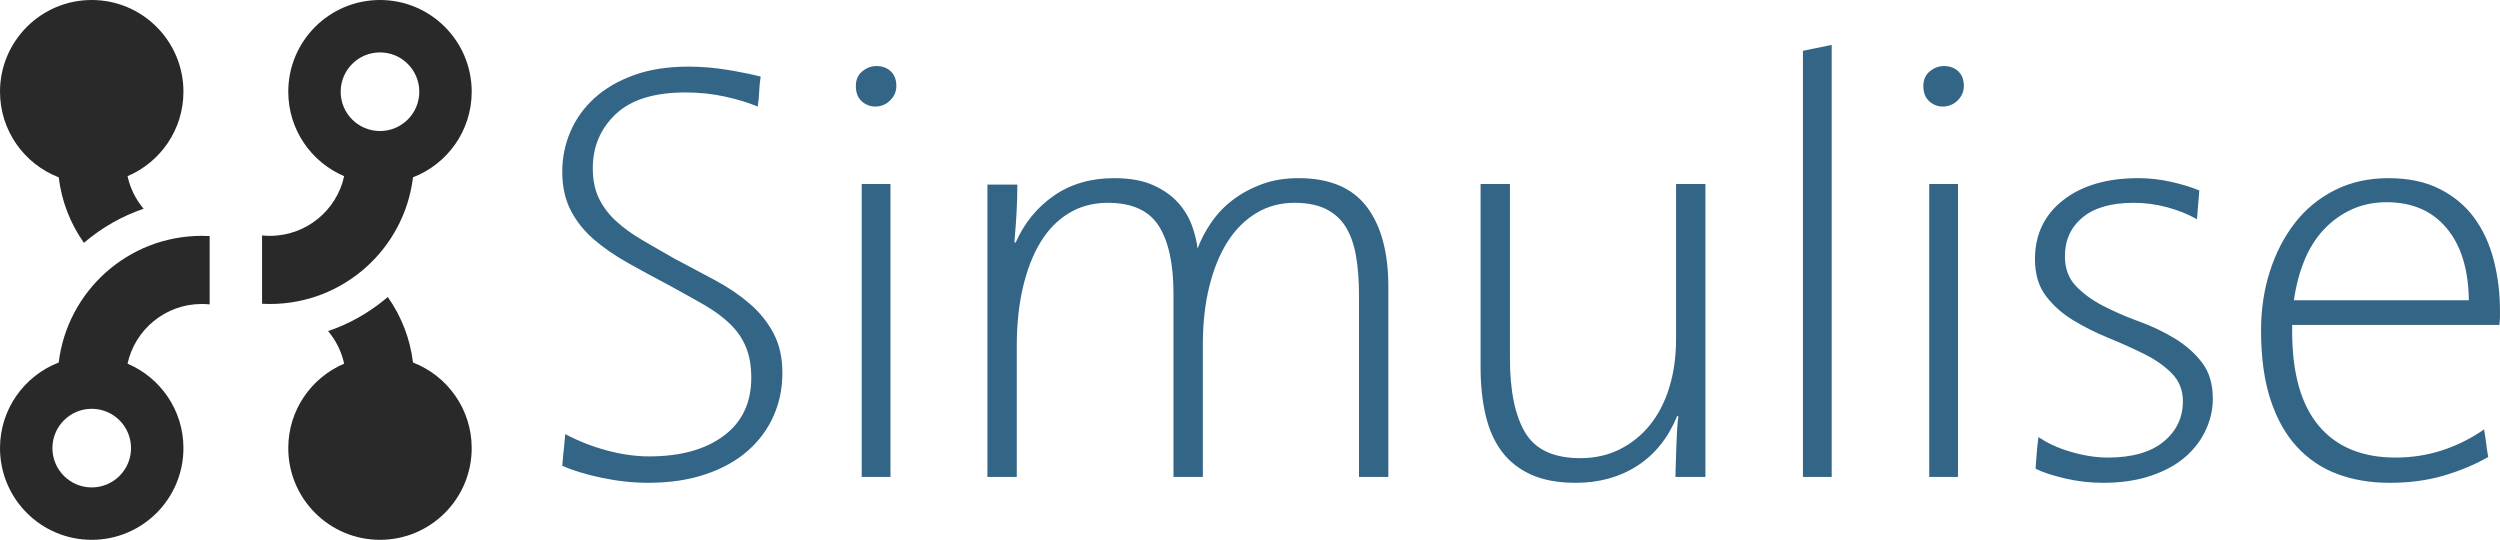
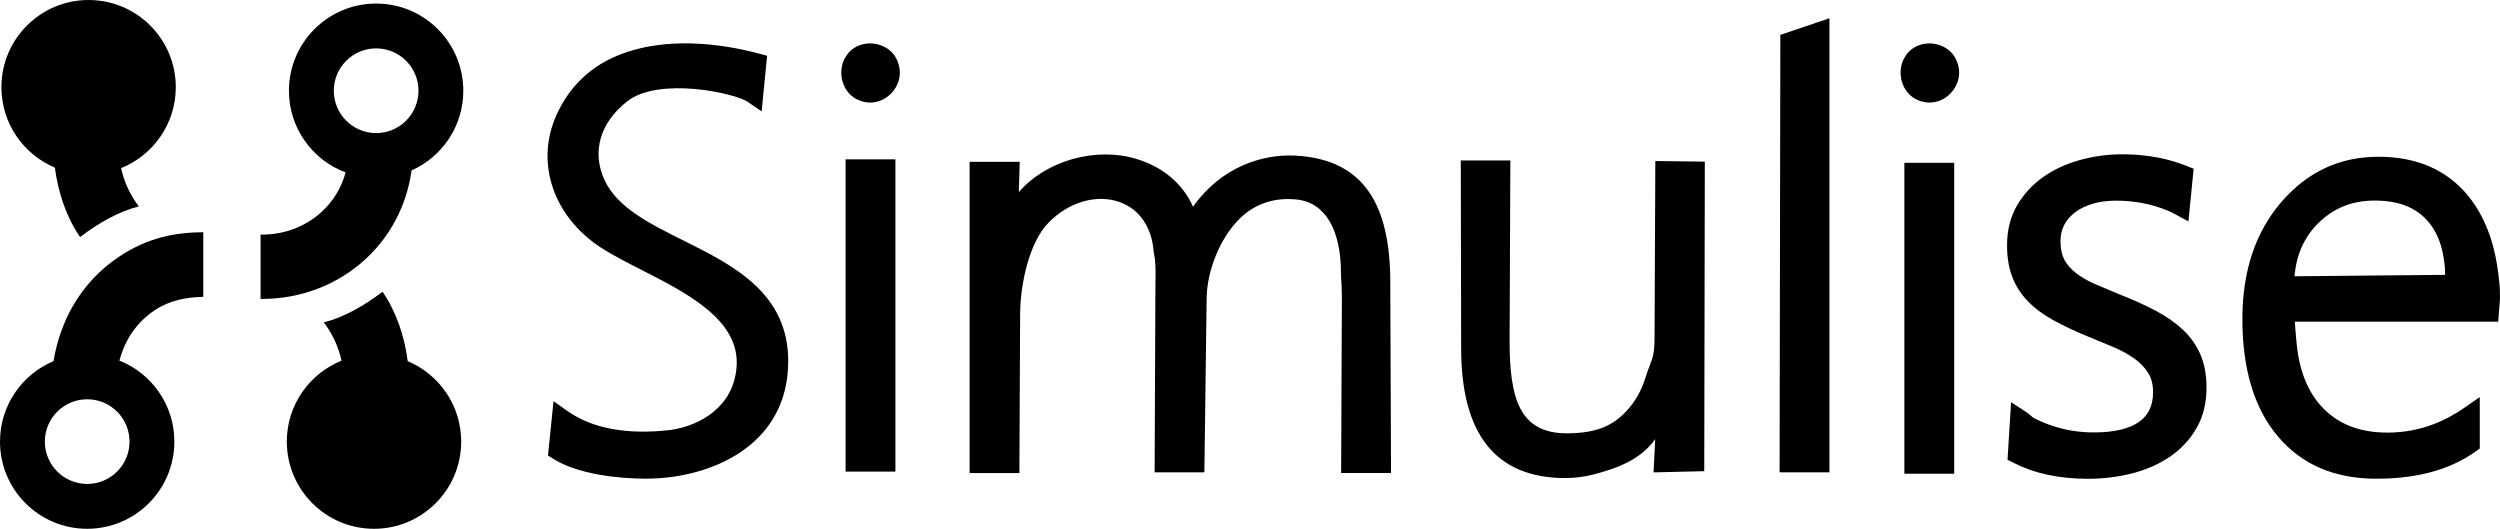
- <svg xmlns="http://www.w3.org/2000/svg" viewBox="0 0 477 103">
-   <path fill="#292929" d="M38.5 45c.504 0 1.005.014 1.502.04v13.037A14.68 14.68 0 0038.5 58c-6.94 0-12.74 4.874-14.165 11.386C30.604 72.048 35 78.261 35 85.5c0 9.665-7.835 17.5-17.5 17.5S0 95.165 0 85.5c0-7.444 4.648-13.803 11.2-16.332C12.845 55.552 24.441 45 38.501 45zm35.488 11.665a27.345 27.345 0 014.813 12.503c6.553 2.53 11.2 8.888 11.2 16.332 0 9.665-7.834 17.5-17.5 17.5-9.664 0-17.5-7.835-17.5-17.5 0-7.24 4.397-13.452 10.665-16.114a14.45 14.45 0 00-3.064-6.215 34.489 34.489 0 0010.741-5.965l.496-.413.149-.128zM17.501 78a7.5 7.5 0 100 15 7.5 7.5 0 000-15zm55-78c9.666 0 17.5 7.835 17.5 17.5 0 7.444-4.647 13.803-11.2 16.332C77.157 47.448 65.561 58 51.501 58c-.503 0-1.003-.014-1.5-.04V44.923c.493.051.994.077 1.5.077 6.94 0 12.74-4.874 14.165-11.386-6.268-2.662-10.664-8.875-10.664-16.114 0-9.665 7.835-17.5 17.5-17.5zM17.5 0C27.165 0 35 7.835 35 17.5c0 7.24-4.396 13.452-10.665 16.114A14.45 14.45 0 0027.4 39.83a34.5 34.5 0 00-11.237 6.378l-.148.128A27.345 27.345 0 0111.2 33.832C4.648 31.302 0 24.944 0 17.5 0 7.835 7.835 0 17.5 0zm55.002 10a7.5 7.5 0 100 15 7.5 7.5 0 000-15z" class="icon" />
-   <path fill="#336586" d="M149.28 71.176c0 2.912-.56 5.637-1.68 8.176-1.12 2.539-2.763 4.76-4.928 6.664s-4.853 3.397-8.064 4.48c-3.21 1.083-6.87 1.624-10.976 1.624-2.837 0-5.768-.317-8.792-.952s-5.544-1.4-7.56-2.296a71.6 71.6 0 01.2-2.289l.08-.735c.112-.97.205-1.979.28-3.024a37.964 37.964 0 008.008 3.136c2.8.747 5.47 1.12 8.008 1.12 5.973 0 10.715-1.307 14.224-3.92 3.51-2.613 5.264-6.31 5.264-11.088 0-2.24-.336-4.181-1.008-5.824-.672-1.643-1.68-3.117-3.024-4.424-1.344-1.307-2.987-2.52-4.928-3.64l-1.818-1.038a353.283 353.283 0 00-4.79-2.658 342.74 342.74 0 01-7.952-4.312c-2.464-1.381-4.63-2.875-6.496-4.48-1.867-1.605-3.341-3.453-4.424-5.544-1.083-2.09-1.624-4.555-1.624-7.392 0-2.688.523-5.245 1.568-7.672 1.045-2.427 2.576-4.555 4.592-6.384 2.016-1.83 4.517-3.285 7.504-4.368 2.987-1.083 6.459-1.624 10.416-1.624 2.464 0 4.947.205 7.448.616l1.127.19c2.014.353 3.748.719 5.201 1.098a25.86 25.86 0 00-.25 2.294l-.03.562c-.037.933-.13 1.885-.28 2.856-1.792-.747-3.883-1.381-6.272-1.904-2.39-.523-4.89-.784-7.504-.784-5.973 0-10.416 1.381-13.328 4.144-2.912 2.763-4.368 6.197-4.368 10.304 0 2.24.392 4.163 1.176 5.768.784 1.605 1.867 3.043 3.248 4.312 1.381 1.27 3.024 2.464 4.928 3.584l1.46.854c1.49.868 3.076 1.778 4.756 2.73l2.657 1.406c1.75.93 3.46 1.842 5.127 2.738 2.501 1.344 4.704 2.837 6.608 4.48 1.904 1.643 3.416 3.528 4.536 5.656 1.12 2.128 1.68 4.648 1.68 7.56zm21.744-54.768c0 1.045-.392 1.96-1.176 2.744-.784.784-1.736 1.176-2.856 1.176-.97 0-1.83-.336-2.576-1.008-.747-.672-1.12-1.643-1.12-2.912 0-1.195.41-2.128 1.232-2.8.821-.672 1.717-1.008 2.688-1.008 1.12 0 2.035.336 2.744 1.008.71.672 1.064 1.605 1.064 2.8zM164.416 91V35.112h5.488V91h-5.488zM188.4 35.224h5.712c0 1.792-.056 3.659-.168 5.6l-.1 1.627a152.852 152.852 0 01-.292 3.749c.056 0 .091.01.105.031l.007.025c0 .037.037.056.112.056 1.643-3.733 4.07-6.72 7.28-8.96 3.21-2.24 7.056-3.36 11.536-3.36 2.987 0 5.47.448 7.448 1.344 1.979.896 3.565 2.016 4.76 3.36 1.195 1.344 2.072 2.8 2.632 4.368.56 1.568.915 3.024 1.064 4.368.597-1.643 1.456-3.285 2.576-4.928a18.659 18.659 0 014.088-4.312c1.605-1.232 3.453-2.24 5.544-3.024 2.09-.784 4.443-1.176 7.056-1.176 5.899 0 10.23 1.81 12.992 5.432 2.763 3.621 4.144 8.717 4.144 15.288V91h-5.6V56.28c0-2.763-.187-5.227-.56-7.392-.373-2.165-1.008-3.995-1.904-5.488-.896-1.493-2.147-2.65-3.752-3.472-1.605-.821-3.64-1.232-6.104-1.232-2.688 0-5.115.653-7.28 1.96s-3.995 3.136-5.488 5.488c-1.493 2.352-2.65 5.19-3.472 8.512-.821 3.323-1.232 7-1.232 11.032V91h-5.6V56.056c0-5.675-.933-9.987-2.8-12.936-1.867-2.95-5.115-4.424-9.744-4.424-2.763 0-5.227.653-7.392 1.96s-3.976 3.155-5.432 5.544c-1.456 2.39-2.576 5.264-3.36 8.624-.784 3.36-1.176 7.093-1.176 11.2V91h-5.6V35.224zM325.392 91h-5.712l.014-.924.154-4.956c.03-.986.072-1.923.125-2.813l.043-.659c.075-1.083.15-1.81.224-2.184l-.224-.112c-1.717 4.181-4.256 7.355-7.616 9.52-3.36 2.165-7.28 3.248-11.76 3.248-3.36 0-6.197-.523-8.512-1.568-2.315-1.045-4.181-2.52-5.6-4.424-1.419-1.904-2.445-4.219-3.08-6.944-.635-2.725-.952-5.73-.952-9.016V35.112h5.6v33.264c0 6.197.97 10.92 2.912 14.168 1.941 3.248 5.45 4.872 10.528 4.872 2.763 0 5.264-.56 7.504-1.68a17.345 17.345 0 005.768-4.648c1.605-1.979 2.837-4.368 3.696-7.168s1.288-5.88 1.288-9.24V35.112h5.6V91zM344 91V9.688l5.488-1.12V91H344zm30.704-74.592c0 1.045-.392 1.96-1.176 2.744-.784.784-1.736 1.176-2.856 1.176-.97 0-1.83-.336-2.576-1.008-.747-.672-1.12-1.643-1.12-2.912 0-1.195.41-2.128 1.232-2.8.821-.672 1.717-1.008 2.688-1.008 1.12 0 2.035.336 2.744 1.008.71.672 1.064 1.605 1.064 2.8zM368.096 91V35.112h5.488V91h-5.488zm54.112-14.896c0 2.016-.448 3.995-1.344 5.936-.896 1.941-2.203 3.659-3.92 5.152-1.717 1.493-3.901 2.688-6.552 3.584-2.65.896-5.693 1.344-9.128 1.344-2.464 0-4.89-.28-7.28-.84-2.39-.56-4.256-1.176-5.6-1.848l.112-1.54c.037-.504.075-.999.112-1.484.075-.97.187-1.979.336-3.024 1.717 1.195 3.808 2.147 6.272 2.856 2.464.71 4.779 1.064 6.944 1.064 4.63 0 8.176-1.008 10.64-3.024 2.464-2.016 3.696-4.592 3.696-7.728 0-2.09-.69-3.845-2.072-5.264-1.381-1.419-3.117-2.65-5.208-3.696a99.79 99.79 0 00-6.832-3.08 48.589 48.589 0 01-6.832-3.416c-2.09-1.27-3.827-2.819-5.208-4.648-1.381-1.83-2.072-4.163-2.072-7 0-4.704 1.792-8.456 5.376-11.256 3.584-2.8 8.363-4.2 14.336-4.2 2.165 0 4.293.243 6.384.728 2.09.485 3.845 1.027 5.264 1.624l-.224 2.688c-.075.896-.15 1.83-.224 2.8-1.717-.97-3.621-1.736-5.712-2.296-2.09-.56-4.219-.84-6.384-.84-4.256 0-7.504.933-9.744 2.8-2.24 1.867-3.36 4.33-3.36 7.392 0 2.315.69 4.2 2.072 5.656 1.381 1.456 3.117 2.725 5.208 3.808a56.79 56.79 0 006.018 2.666l.814.302a38.46 38.46 0 016.832 3.248c2.09 1.27 3.827 2.8 5.208 4.592 1.381 1.792 2.072 4.107 2.072 6.944zm33.504-42.112c3.808 0 7.075.69 9.8 2.072 2.725 1.381 4.928 3.23 6.608 5.544 1.68 2.315 2.912 5.003 3.696 8.064a38.222 38.222 0 011.176 9.52v1.232c0 .448-.037.97-.112 1.568h-39.536v1.232c0 7.99 1.699 14 5.096 18.032 3.397 4.032 8.27 6.048 14.616 6.048 3.136 0 6.123-.467 8.96-1.4a30.51 30.51 0 007.952-3.976c.1.597.19 1.195.274 1.792l.118.896c.112.896.243 1.755.392 2.576-2.464 1.419-5.264 2.595-8.4 3.528-3.136.933-6.608 1.4-10.416 1.4-3.659 0-6.981-.56-9.968-1.68a19.829 19.829 0 01-7.728-5.208c-2.165-2.352-3.845-5.357-5.04-9.016-1.195-3.659-1.792-8.064-1.792-13.216 0-3.957.56-7.69 1.68-11.2 1.12-3.51 2.707-6.59 4.76-9.24a22.177 22.177 0 017.616-6.272c3.024-1.53 6.44-2.296 10.248-2.296zm-.336 4.592c-2.464 0-4.704.467-6.72 1.4a16.935 16.935 0 00-5.32 3.864c-1.53 1.643-2.763 3.621-3.696 5.936-.933 2.315-1.587 4.816-1.96 7.504h33.376c-.075-5.899-1.493-10.49-4.256-13.776-2.763-3.285-6.57-4.928-11.424-4.928z" class="text" />
+ <svg xmlns="http://www.w3.org/2000/svg" viewBox="0 0 1202.27 254.3">
+   <g class="logo-icon">
+     <path class="logo-icon-tr" d="M125.31 112.82h.94c10.74-.03 20.59-3.95 28-10.55a39.59 39.59 0 0011.95-19.35c-15.92-5.95-27.25-21.29-27.25-39.28 0-23.16 18.77-41.93 41.93-41.93s41.93 18.77 41.93 41.93c0 17.09-10.23 31.8-24.9 38.32-2.39 17.52-10.82 32.6-23.04 43.48-12.86 11.46-29.96 18.25-48.62 18.31h-.94v-30.93zm55.58-89.55c-11.25 0-20.36 9.12-20.36 20.36S169.64 64 180.89 64s20.36-9.12 20.36-20.36-9.12-20.37-20.36-20.37z" />
+     <path class="logo-icon-br" d="M179.86 254.3c-23.16 0-41.93-18.77-41.93-41.93 0-17.63 10.89-32.72 26.31-38.92-1.47-6.54-4.08-12.49-8.51-18.41 9.83-2.52 19.09-7.86 28.24-14.72 6.57 9.49 10.56 21.4 12.11 33.37 15.1 6.34 25.71 21.27 25.71 38.67 0 23.17-18.78 41.94-41.93 41.94z" />
+     <path class="logo-icon-bl" d="M57.42 173.4c15.49 6.16 26.43 21.29 26.43 38.97 0 23.16-18.77 41.93-41.93 41.93C18.77 254.3 0 235.53 0 212.37c0-17.41 10.61-32.34 25.72-38.68 1.68-9.9 4.82-18.54 9.05-26.04 5.84-10.33 13.62-18.29 22.46-24.19 14.2-9.48 27.54-11.69 40.53-11.78v31.07c-8.17.2-16.11 1.62-23.31 6.42-5.08 3.39-9.5 7.88-12.76 13.64-1.75 3.11-3.2 6.63-4.27 10.59zm-15.49 18.61c-11.25 0-20.36 9.12-20.36 20.36 0 11.25 9.12 20.36 20.36 20.36 11.25 0 20.36-9.12 20.36-20.36s-9.12-20.36-20.36-20.36z" />
+     <path class="logo-icon-tl" d="M42.61 0c23.16 0 41.93 18.77 41.93 41.93 0 17.63-10.89 32.72-26.31 38.92 1.47 6.54 4.08 12.49 8.51 18.41-9.83 2.52-19.09 7.86-28.24 14.72-6.57-9.49-10.56-21.4-12.11-33.37C11.29 74.26.68 59.33.68 41.93.68 18.77 19.46 0 42.61 0z" />
+   </g>
+   <path class="logo-text" d="M431.61 29.44c-3.82-10.11-18.97-11.7-24.69-2.46-4.82 7.1-1.96 18.19 6.29 21.28h.01c11.63 4.75 23.23-7.34 18.39-18.82zm-102.76 86.31c-16.31-8.12-31.71-15.79-37.93-28.76-6.55-13.67-2.5-28 10.83-38.34 15.2-11.79 51.65-3.95 57.9.37l6.62 4.57 2.64-26.78-3.89-1.04c-15.68-4.19-45.7-9.49-70.62 2.09-12.81 5.95-22.41 16.26-27.76 29.79-8.69 22.01.02 46.51 21.68 60.97 5.6 3.74 12.61 7.31 20.03 11.09 22.25 11.34 47.48 24.19 45.89 46.6-1.35 19.12-17.24 28.27-31.5 30.44-21.08 2.47-37.88-.61-49.92-9.14l-6.63-4.7-2.66 26.14 2.48 1.57c12.07 7.63 32.01 9.57 44.42 9.57 2.02 0 3.85-.05 5.41-.14 28.86-1.61 62.73-17.13 63.22-55.58.43-33.51-26.48-46.9-50.21-58.72zm77.8-39.14h23.96V226.8h-23.96zm216.16-1.78c-15.77-.8-35.64 5.5-49.07 24.59-4.03-9.19-12.38-18.33-26.77-22.85-20.09-6.31-44.28.92-57 15.83l.42-14.58h-24.1v149.67h23.94l.36-76c0-14.57 4.23-34.64 13.51-44.25 9.79-10.14 23.35-14.07 34.51-10.01 9.47 3.45 15.38 12.17 16.21 23.93l.12.77c.9 3.76.83 8.35.74 13.67-.02 1.62-.05 3.27-.05 4.94l-.36 86.6h23.92l1.09-83.19c0-13.52 6.42-29.36 15.6-38.52 7.38-7.37 16.67-10.57 27.57-9.5 13.84 1.35 21.65 14.6 21.43 36.36v.22l.02.22c.28 3.38.42 7.08.42 10.97l-.36 83.78h24l-.36-89.68c.46-41.31-14.09-61.32-45.79-62.97zm172.88 86.72c0 8.09-.67 9.85-2.28 14.1-.64 1.71-1.41 3.73-2.28 6.49-.83 2.62-1.88 5.11-3.11 7.39a39.125 39.125 0 01-4.33 6.43c-1.65 1.99-3.43 3.76-5.29 5.25a30.597 30.597 0 01-5.88 3.69c-4.87 2.32-11.27 3.49-19.01 3.49-22.92 0-27.53-17.03-27.53-44.48l.36-86.75H702.5l.18 90.31c0 10.16 1.02 19.19 3.02 26.86 2.06 7.87 5.23 14.53 9.41 19.79 4.19 5.27 9.52 9.27 15.86 11.9 6.18 2.57 13.45 3.87 21.62 3.87 4.82 0 9.38-.56 13.57-1.66 10.67-2.81 22.45-6.68 29.84-17.03l-.8 15.97 24.39-.57.27-148.87-23.8-.29-.37 84.11zm60.13 65.59h23.97V8.77l-23.61 8zm85.22-197.7c-3.82-10.11-18.97-11.7-24.69-2.46-4.82 7.1-1.96 18.19 6.29 21.28h.01c11.63 4.75 23.23-7.34 18.39-18.82zm-25.21 48.85h23.96v149.53h-23.96zm144.54 99.44c-.24-1.3-.55-2.57-.91-3.79-.37-1.23-.81-2.43-1.31-3.57-.5-1.12-1.04-2.21-1.63-3.25a35.29 35.29 0 00-4.2-5.92c-.8-.92-1.65-1.8-2.54-2.63-.9-.84-1.85-1.67-2.85-2.48-.99-.79-2.02-1.57-3.09-2.32a68.458 68.458 0 00-7.01-4.27c-1.25-.66-2.54-1.32-3.85-1.96-1.35-.66-2.73-1.31-4.14-1.95-1.38-.63-2.83-1.26-4.35-1.9-1.47-.62-3.02-1.25-4.57-1.87l-12.56-5.27c-.89-.39-1.74-.8-2.56-1.21-.81-.41-1.61-.85-2.39-1.31-.77-.45-1.5-.91-2.18-1.37-.69-.46-1.33-.93-1.96-1.42a21.633 21.633 0 01-3.21-3.03c-.46-.54-.89-1.09-1.28-1.65-.34-.5-.66-1-.94-1.51l-.11-.21c-.59-1.15-1.04-2.47-1.35-3.9-.32-1.53-.48-3.23-.48-5.04 0-.7.04-1.4.12-2.08.08-.68.19-1.35.35-2.02a16.124 16.124 0 011.25-3.48l.11-.21c.31-.58.66-1.15 1.04-1.7.38-.56.79-1.08 1.23-1.59.44-.5.9-.99 1.42-1.46.46-.43.94-.83 1.45-1.22l.15-.11c.58-.43 1.19-.83 1.84-1.22.63-.38 1.3-.74 1.99-1.07.72-.35 1.45-.66 2.17-.94.78-.3 1.58-.57 2.4-.82.81-.25 1.65-.46 2.51-.64.89-.19 1.79-.34 2.72-.46.95-.12 1.91-.22 2.87-.28 4.31-.28 8.62 0 12.69.56 3.1.43 6.16 1.08 9.08 1.94 2.14.63 4.26 1.39 6.31 2.25 1.66.7 1.97.87 3.56 1.73l6.27 3.38 2.51-25.31-3.3-1.33c-2.05-.83-4.19-1.57-6.35-2.22-2.33-.69-4.74-1.29-7.16-1.76-2.76-.54-5.65-.96-8.58-1.23-4.55-.42-9.54-.55-14.22-.23-1.73.11-3.43.29-5.11.52-1.68.23-3.37.52-5.05.87-1.56.32-3.11.7-4.64 1.11l-.39.1c-1.65.46-3.26.97-4.81 1.54a55.672 55.672 0 00-8.85 4.12c-1.37.79-2.72 1.65-4.02 2.57-1.29.92-2.53 1.9-3.69 2.93-1.18 1.04-2.3 2.14-3.33 3.27a46.93 46.93 0 00-2.95 3.59 43.05 43.05 0 00-2.59 3.97 35.401 35.401 0 00-3.53 8.91c-.77 3.11-1.16 6.48-1.16 10 0 2.9.21 5.64.61 8.13.2 1.26.47 2.49.78 3.69.32 1.2.69 2.35 1.1 3.43.41 1.08.88 2.14 1.4 3.18.52 1.03 1.09 2.04 1.72 3.02s1.3 1.91 2.02 2.83c.72.91 1.49 1.79 2.32 2.64.83.87 1.71 1.71 2.62 2.51.91.8 1.87 1.58 2.89 2.33 1.01.75 2.08 1.49 3.2 2.21s2.28 1.4 3.47 2.06l.61.33c.99.54 2.03 1.09 3.12 1.65 1.32.68 2.65 1.33 4.01 1.97a186.166 186.166 0 008.89 3.91l12.58 5.21c.92.39 1.83.81 2.73 1.25.91.44 1.77.89 2.57 1.33.87.48 1.69.96 2.46 1.45s1.52.99 2.22 1.5c.7.51 1.37 1.04 2 1.58.6.52 1.18 1.07 1.72 1.64.54.57 1.06 1.16 1.54 1.78.47.59.89 1.21 1.29 1.85.39.62.73 1.28 1.02 1.98.28.66.53 1.39.73 2.16.2.78.35 1.58.45 2.41.1.86.15 1.75.15 2.66 0 3.28-.59 6.15-1.75 8.53-1.14 2.35-2.82 4.27-5.13 5.88-2.3 1.6-5.23 2.83-8.71 3.66-3.67.87-8.03 1.32-12.94 1.32-3.61 0-7.2-.3-10.68-.88a62.447 62.447 0 01-17.76-5.86c-.73-.37-1.1-.69-1.77-1.28-.67-.59-1.5-1.32-2.75-2.12l-6.79-4.38-1.72 27.66 2.79 1.41c5.31 2.69 10.28 4.45 16.09 5.73 6.08 1.33 12.7 2.01 19.66 2.01 1.87 0 3.71-.06 5.51-.16 1.84-.11 3.65-.27 5.42-.49 1.78-.22 3.56-.49 5.33-.82 1.76-.33 3.49-.71 5.17-1.14 1.7-.43 3.34-.92 4.94-1.47 1.61-.55 3.19-1.17 4.7-1.84a53.668 53.668 0 008.53-4.72 42.802 42.802 0 007.21-6.18c1.06-1.15 2.07-2.36 2.98-3.61.46-.62.9-1.26 1.32-1.92l1.48-2.43c.71-1.27 1.34-2.6 1.88-3.95.59-1.49 1.1-3.07 1.5-4.71.4-1.63.7-3.34.9-5.09.19-1.71.29-3.54.29-5.43 0-1.54-.06-3.02-.18-4.41-.16-1.47-.34-2.85-.58-4.15zm141.09-46l-.12-.96c-.63-4.94-1.59-9.64-2.85-13.97s-2.86-8.41-4.74-12.12c-1.91-3.76-4.16-7.25-6.71-10.39-5.1-6.29-11.37-11.07-18.63-14.22-7.16-3.11-15.45-4.69-24.61-4.69-4.62 0-9.11.46-13.34 1.35-4.26.9-8.38 2.28-12.27 4.09a58.84 58.84 0 00-11.14 6.84c-3.48 2.7-6.82 5.9-9.93 9.5l-.49.56c-2.91 3.45-5.51 7.2-7.72 11.13-2.34 4.14-4.3 8.61-5.86 13.28-1.56 4.66-2.73 9.67-3.51 14.87-.77 5.15-1.16 10.66-1.16 16.37 0 6.02.35 11.77 1.06 17.08.71 5.39 1.79 10.5 3.21 15.19 1.42 4.69 3.22 9.12 5.34 13.14 2.15 4.06 4.69 7.83 7.55 11.19 2.85 3.36 6.02 6.34 9.41 8.87 3.4 2.53 7.11 4.66 11.04 6.34 3.93 1.68 8.19 2.95 12.66 3.79 4.43.83 9.19 1.25 14.14 1.25 5.05 0 9.92-.29 14.47-.87 4.58-.58 8.98-1.47 13.07-2.65 3.84-1.1 7.5-2.48 10.89-4.1 3.3-1.58 6.45-3.42 9.34-5.49l1.98-1.42v-24.74l-7.45 5.17a73.177 73.177 0 01-6.82 4.22 67.375 67.375 0 01-8.1 3.72 62.147 62.147 0 01-10.81 2.99c-6.96 1.25-14.55 1.33-20.98.18-2.98-.53-5.83-1.34-8.47-2.4a37.356 37.356 0 01-7.4-4 38.328 38.328 0 01-6.32-5.61 39.674 39.674 0 01-5.05-7.04c-1.47-2.6-2.73-5.45-3.73-8.48-1.01-3.04-1.8-6.33-2.35-9.8-.49-3.09-1.22-10.68-1.43-15.22h97.78l.85-10.97.02-.37c-.01-5.24-.3-7.5-.82-11.61zm-25.61-.38v.83l-72.39.68c.12-1.46.3-2.87.53-4.24.47-2.78 1.19-5.44 2.14-7.93.92-2.43 2.1-4.76 3.49-6.93 1.32-2.05 2.87-4 4.57-5.76l.32-.32c1.87-1.89 3.87-3.56 5.92-4.96 2.05-1.39 4.23-2.56 6.48-3.48 2.25-.92 4.66-1.62 7.14-2.08 2.52-.47 5.22-.71 8-.71 5.52 0 10.44.8 14.62 2.38 4.01 1.52 7.47 3.83 10.28 6.86 1.43 1.54 2.71 3.27 3.79 5.14a32.9 32.9 0 012.77 6.2c.77 2.3 1.35 4.82 1.74 7.49l.08.57c.37 2.47.52 3.49.52 6.26z" />
</svg>
